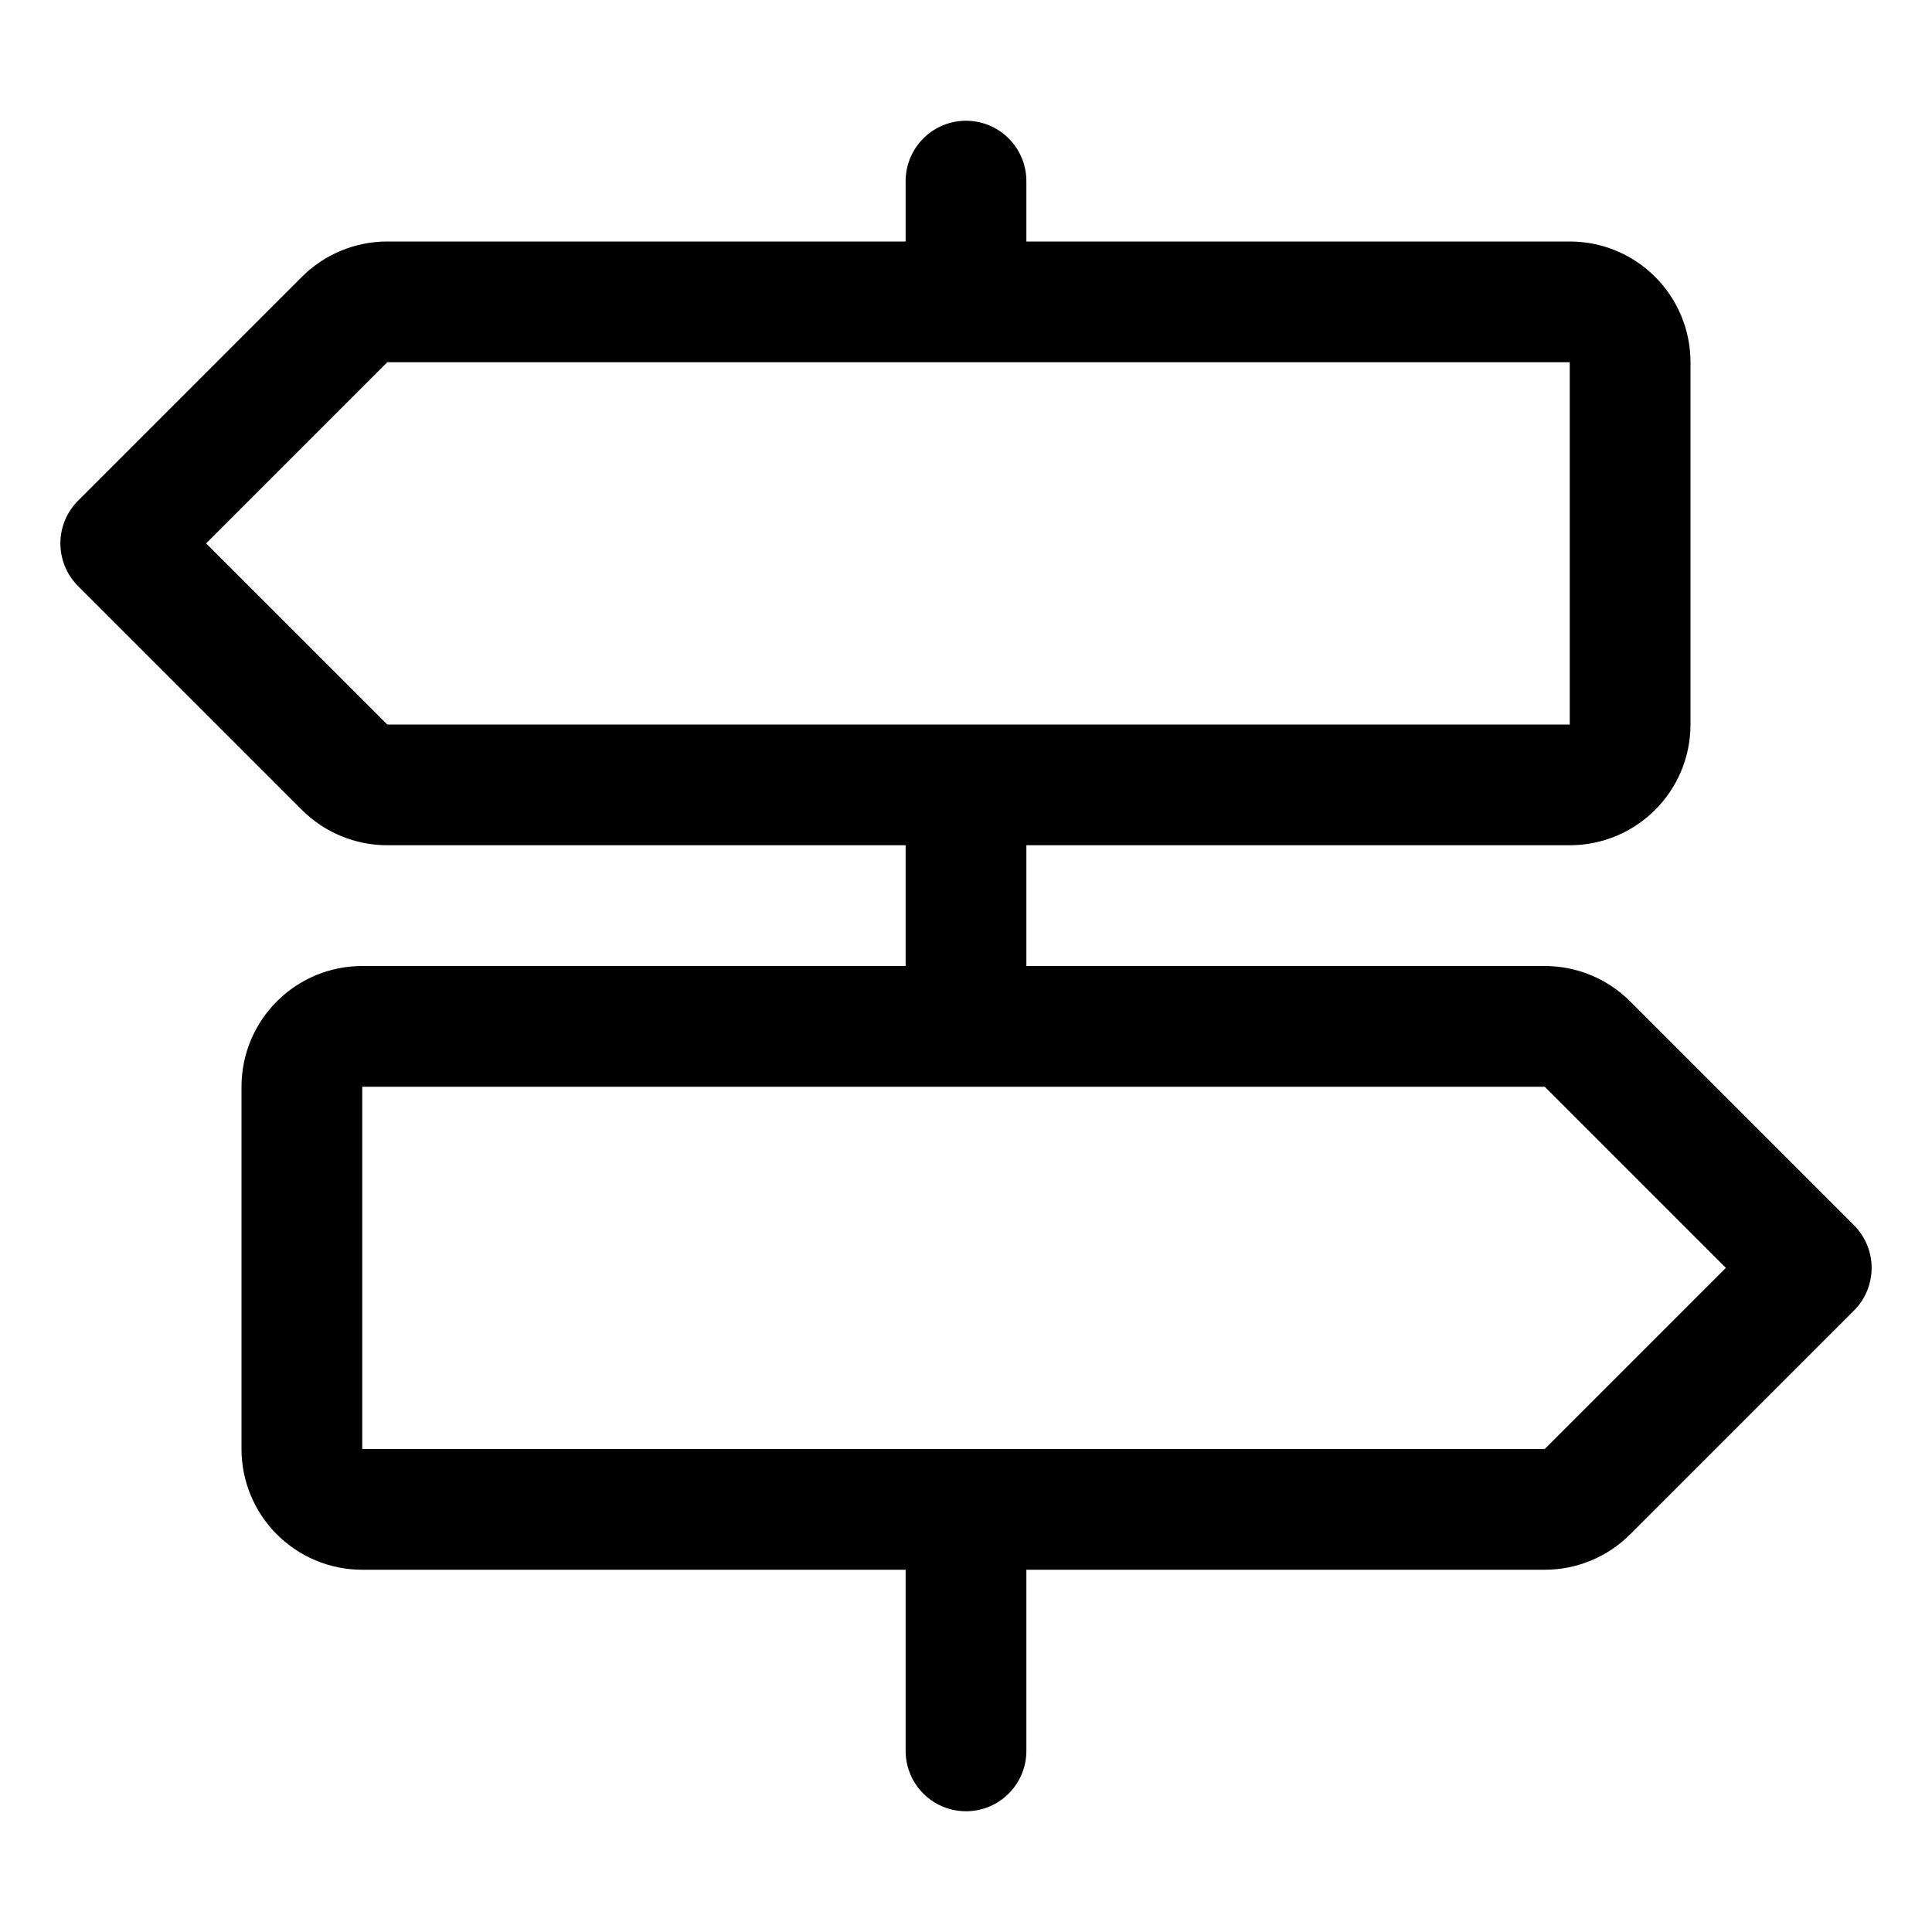
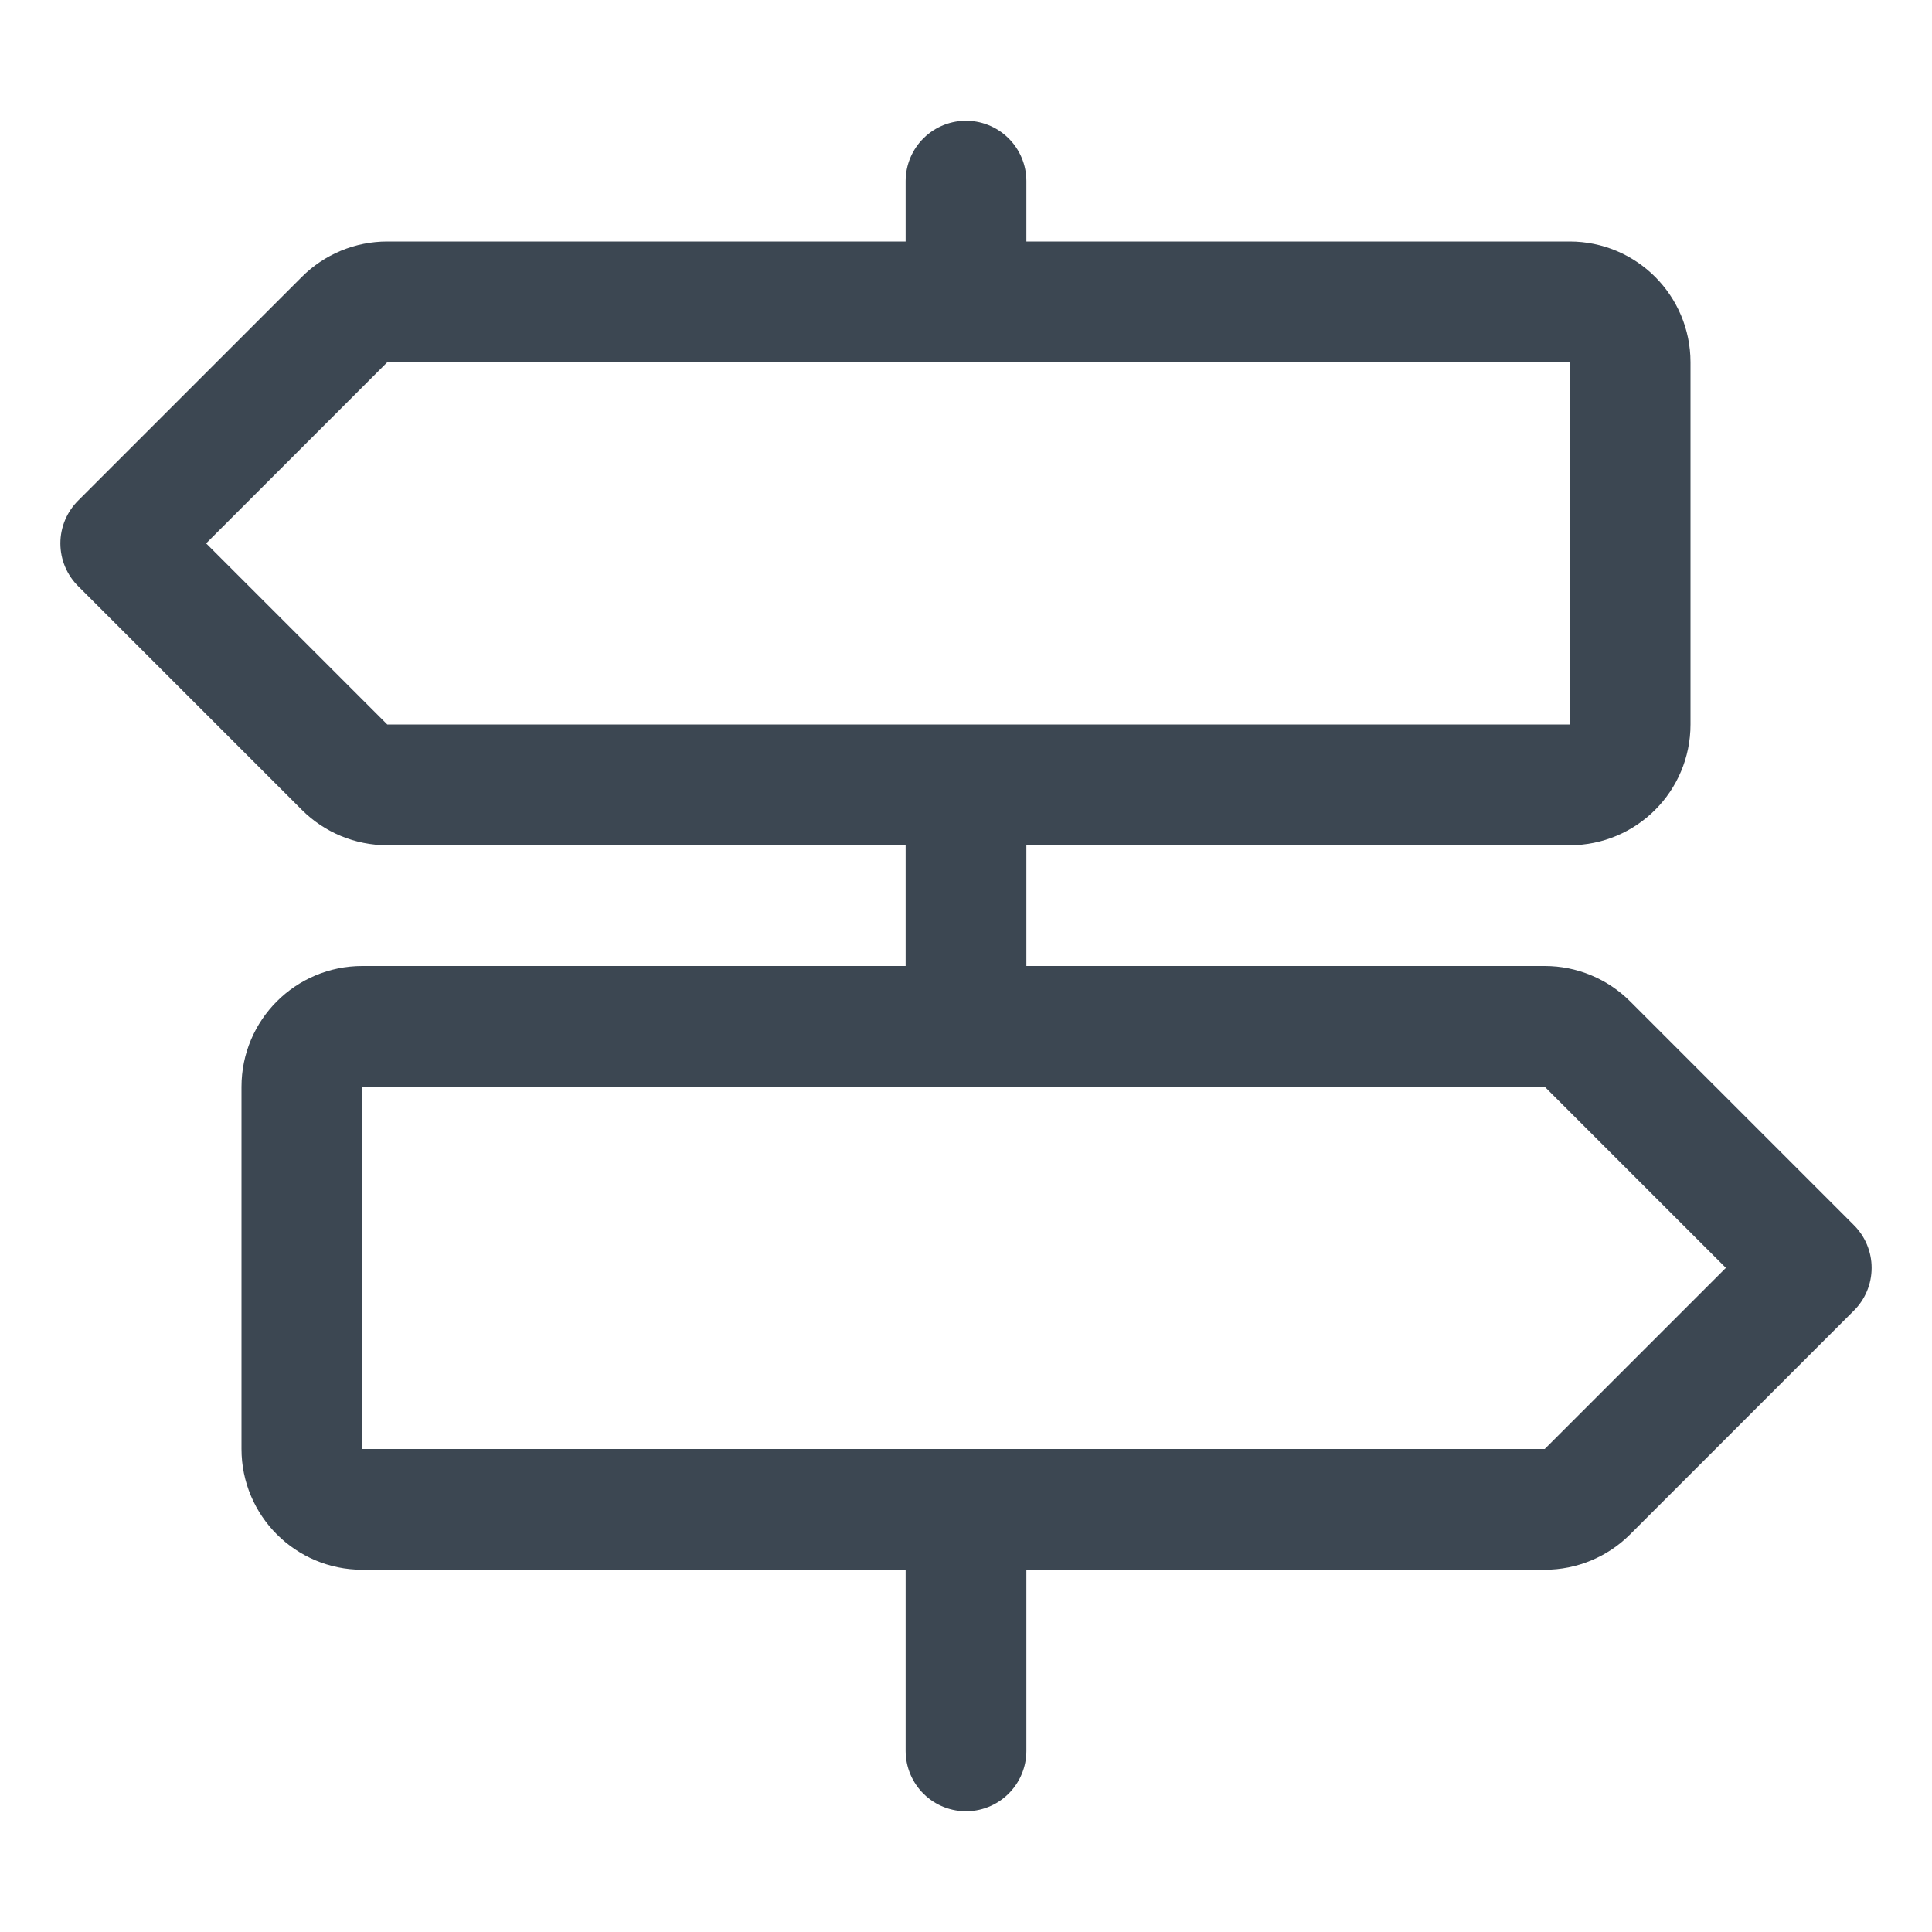
<svg xmlns="http://www.w3.org/2000/svg" class="ionicon" viewBox="0 0 512 512">
-   <path fill="none" stroke="currentColor" stroke-linecap="round" stroke-linejoin="round" stroke-width="32" d="M256 400v64M256 208v64M256 48v32M416 208H102.63a16 16 0 01-11.32-4.69L32 144l59.31-59.31A16 16 0 01102.63 80H416a16 16 0 0116 16v96a16 16 0 01-16 16zM96 400h313.37a16 16 0 0011.32-4.69L480 336l-59.31-59.31a16 16 0 00-11.32-4.69H96a16 16 0 00-16 16v96a16 16 0 0016 16z" />
+   <path fill="none" stroke="#3c4752" stroke-linecap="round" stroke-linejoin="round" stroke-width="32" d="M256 400v64M256 208v64M256 48v32M416 208H102.63a16 16 0 01-11.32-4.69L32 144l59.31-59.31A16 16 0 01102.63 80H416a16 16 0 0116 16v96a16 16 0 01-16 16zM96 400h313.37a16 16 0 0011.32-4.69L480 336l-59.31-59.31a16 16 0 00-11.32-4.69H96a16 16 0 00-16 16v96a16 16 0 0016 16z" />
</svg>
